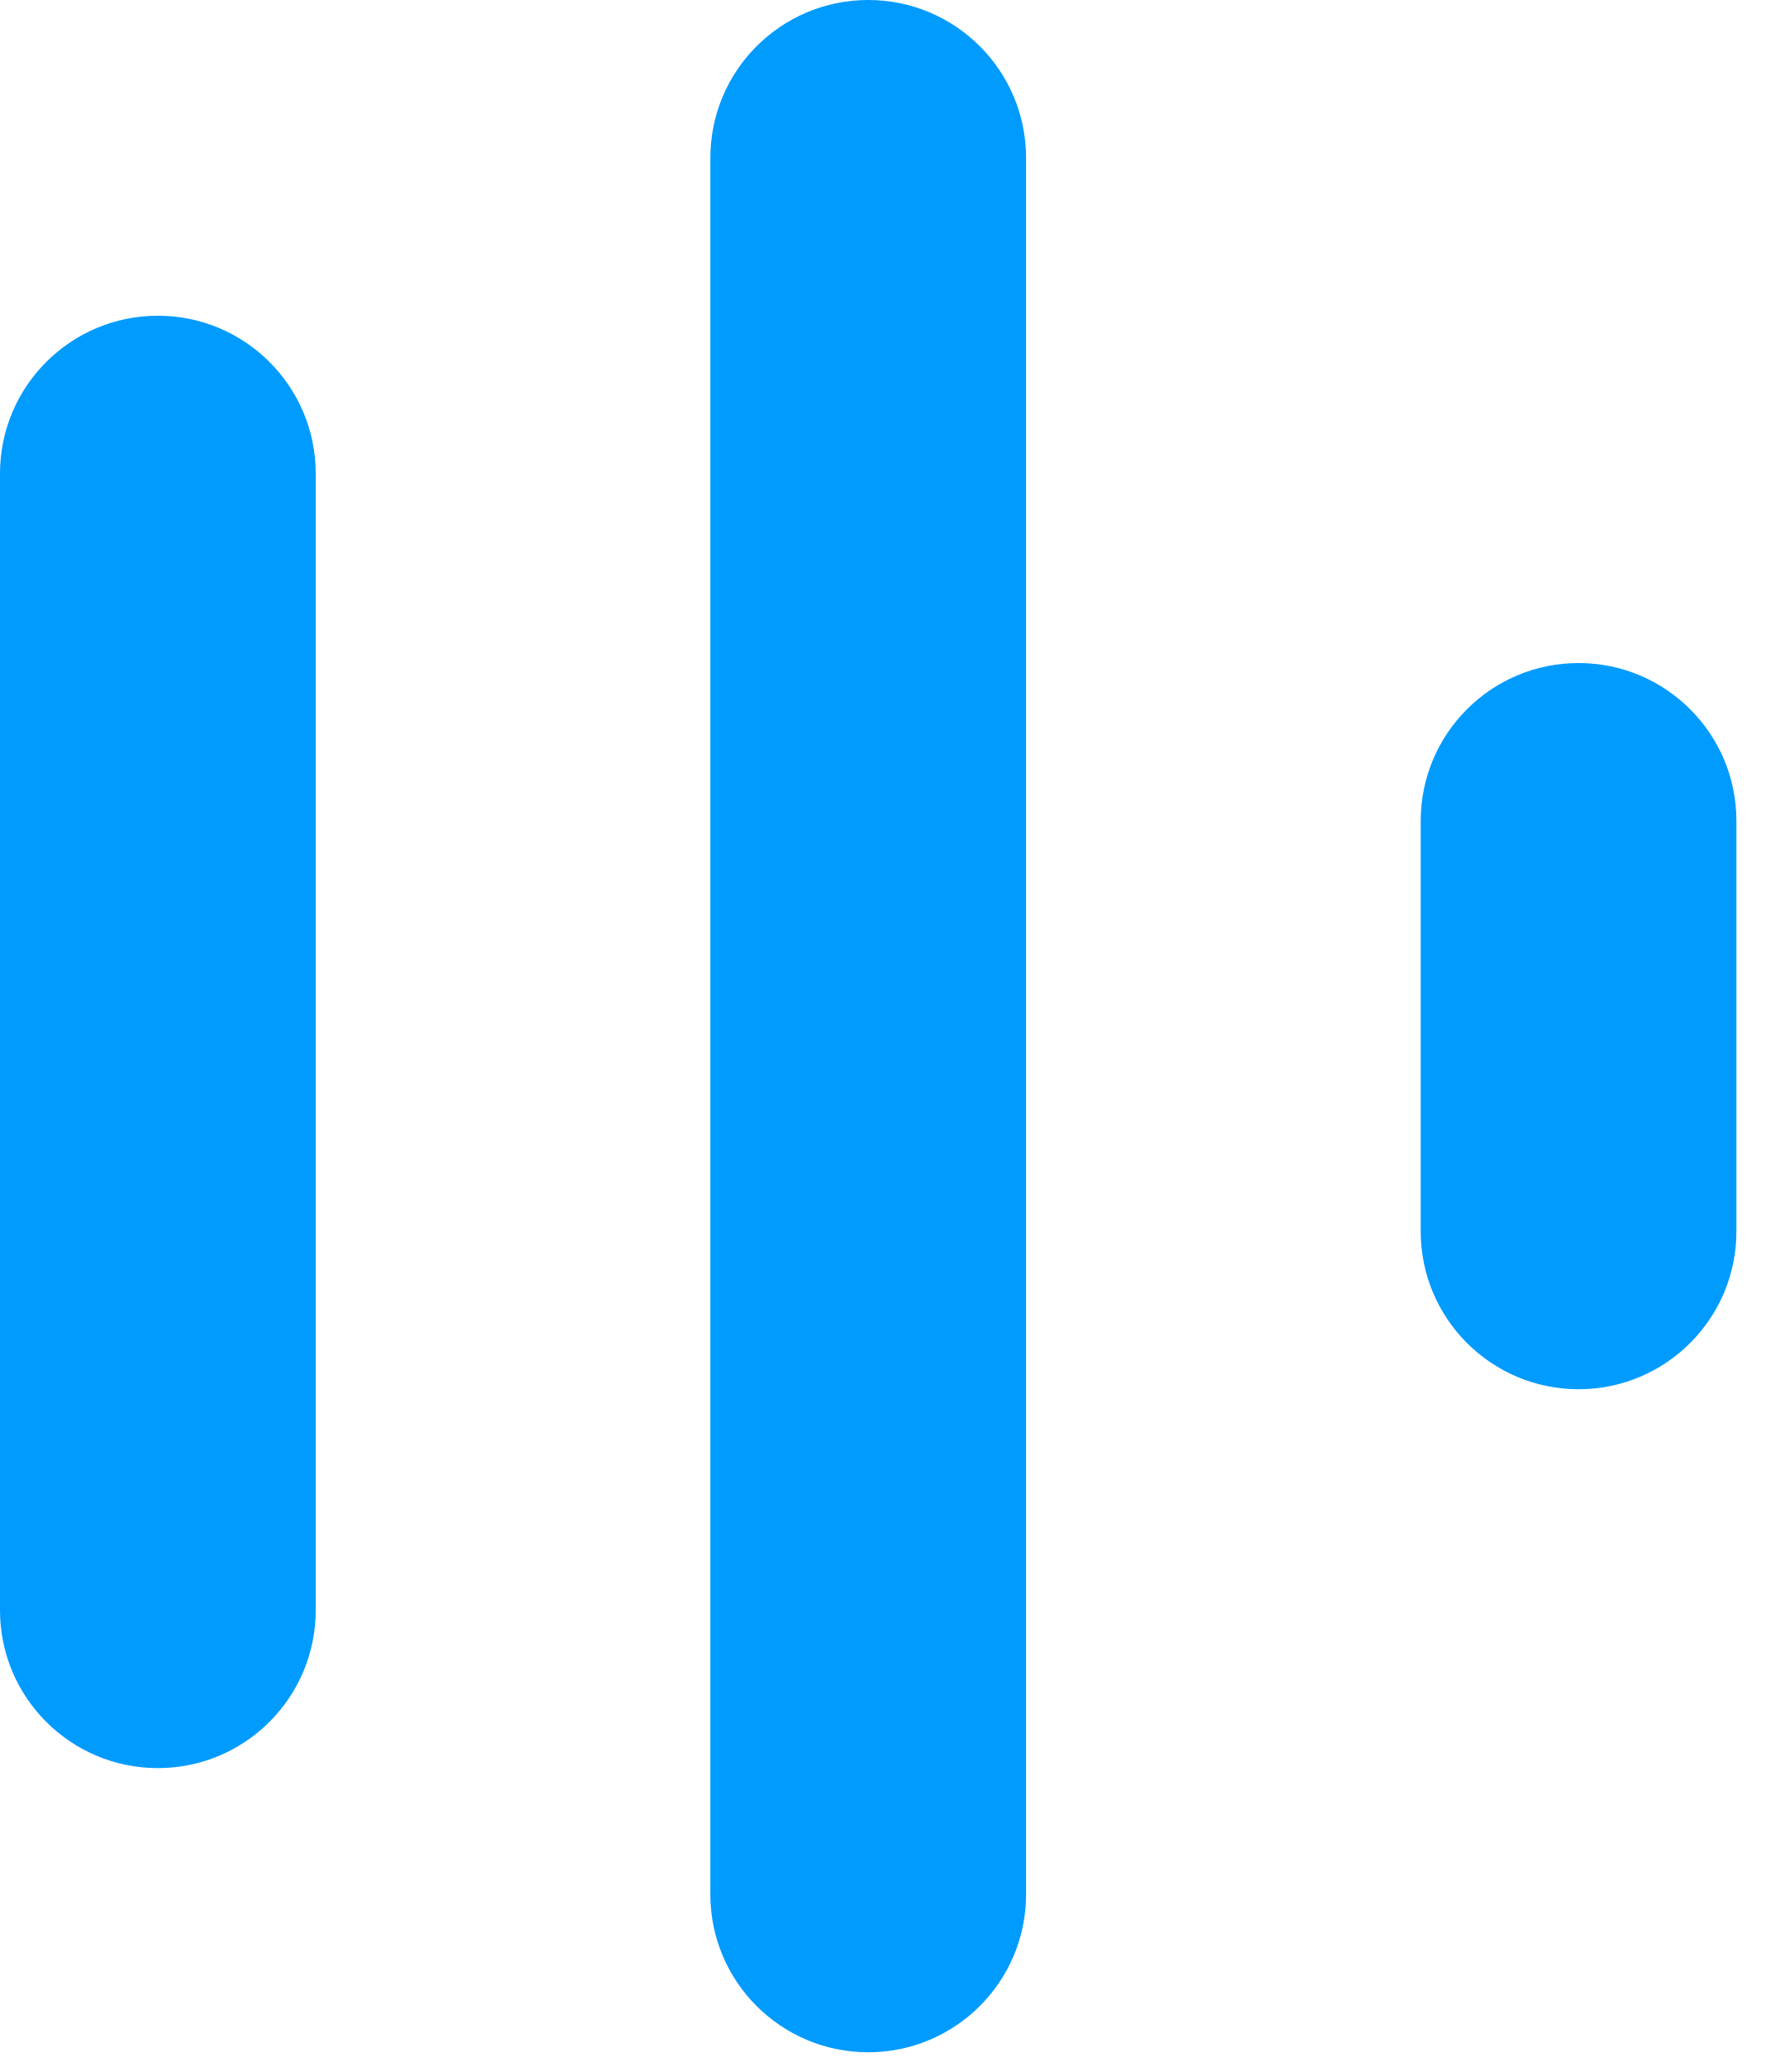
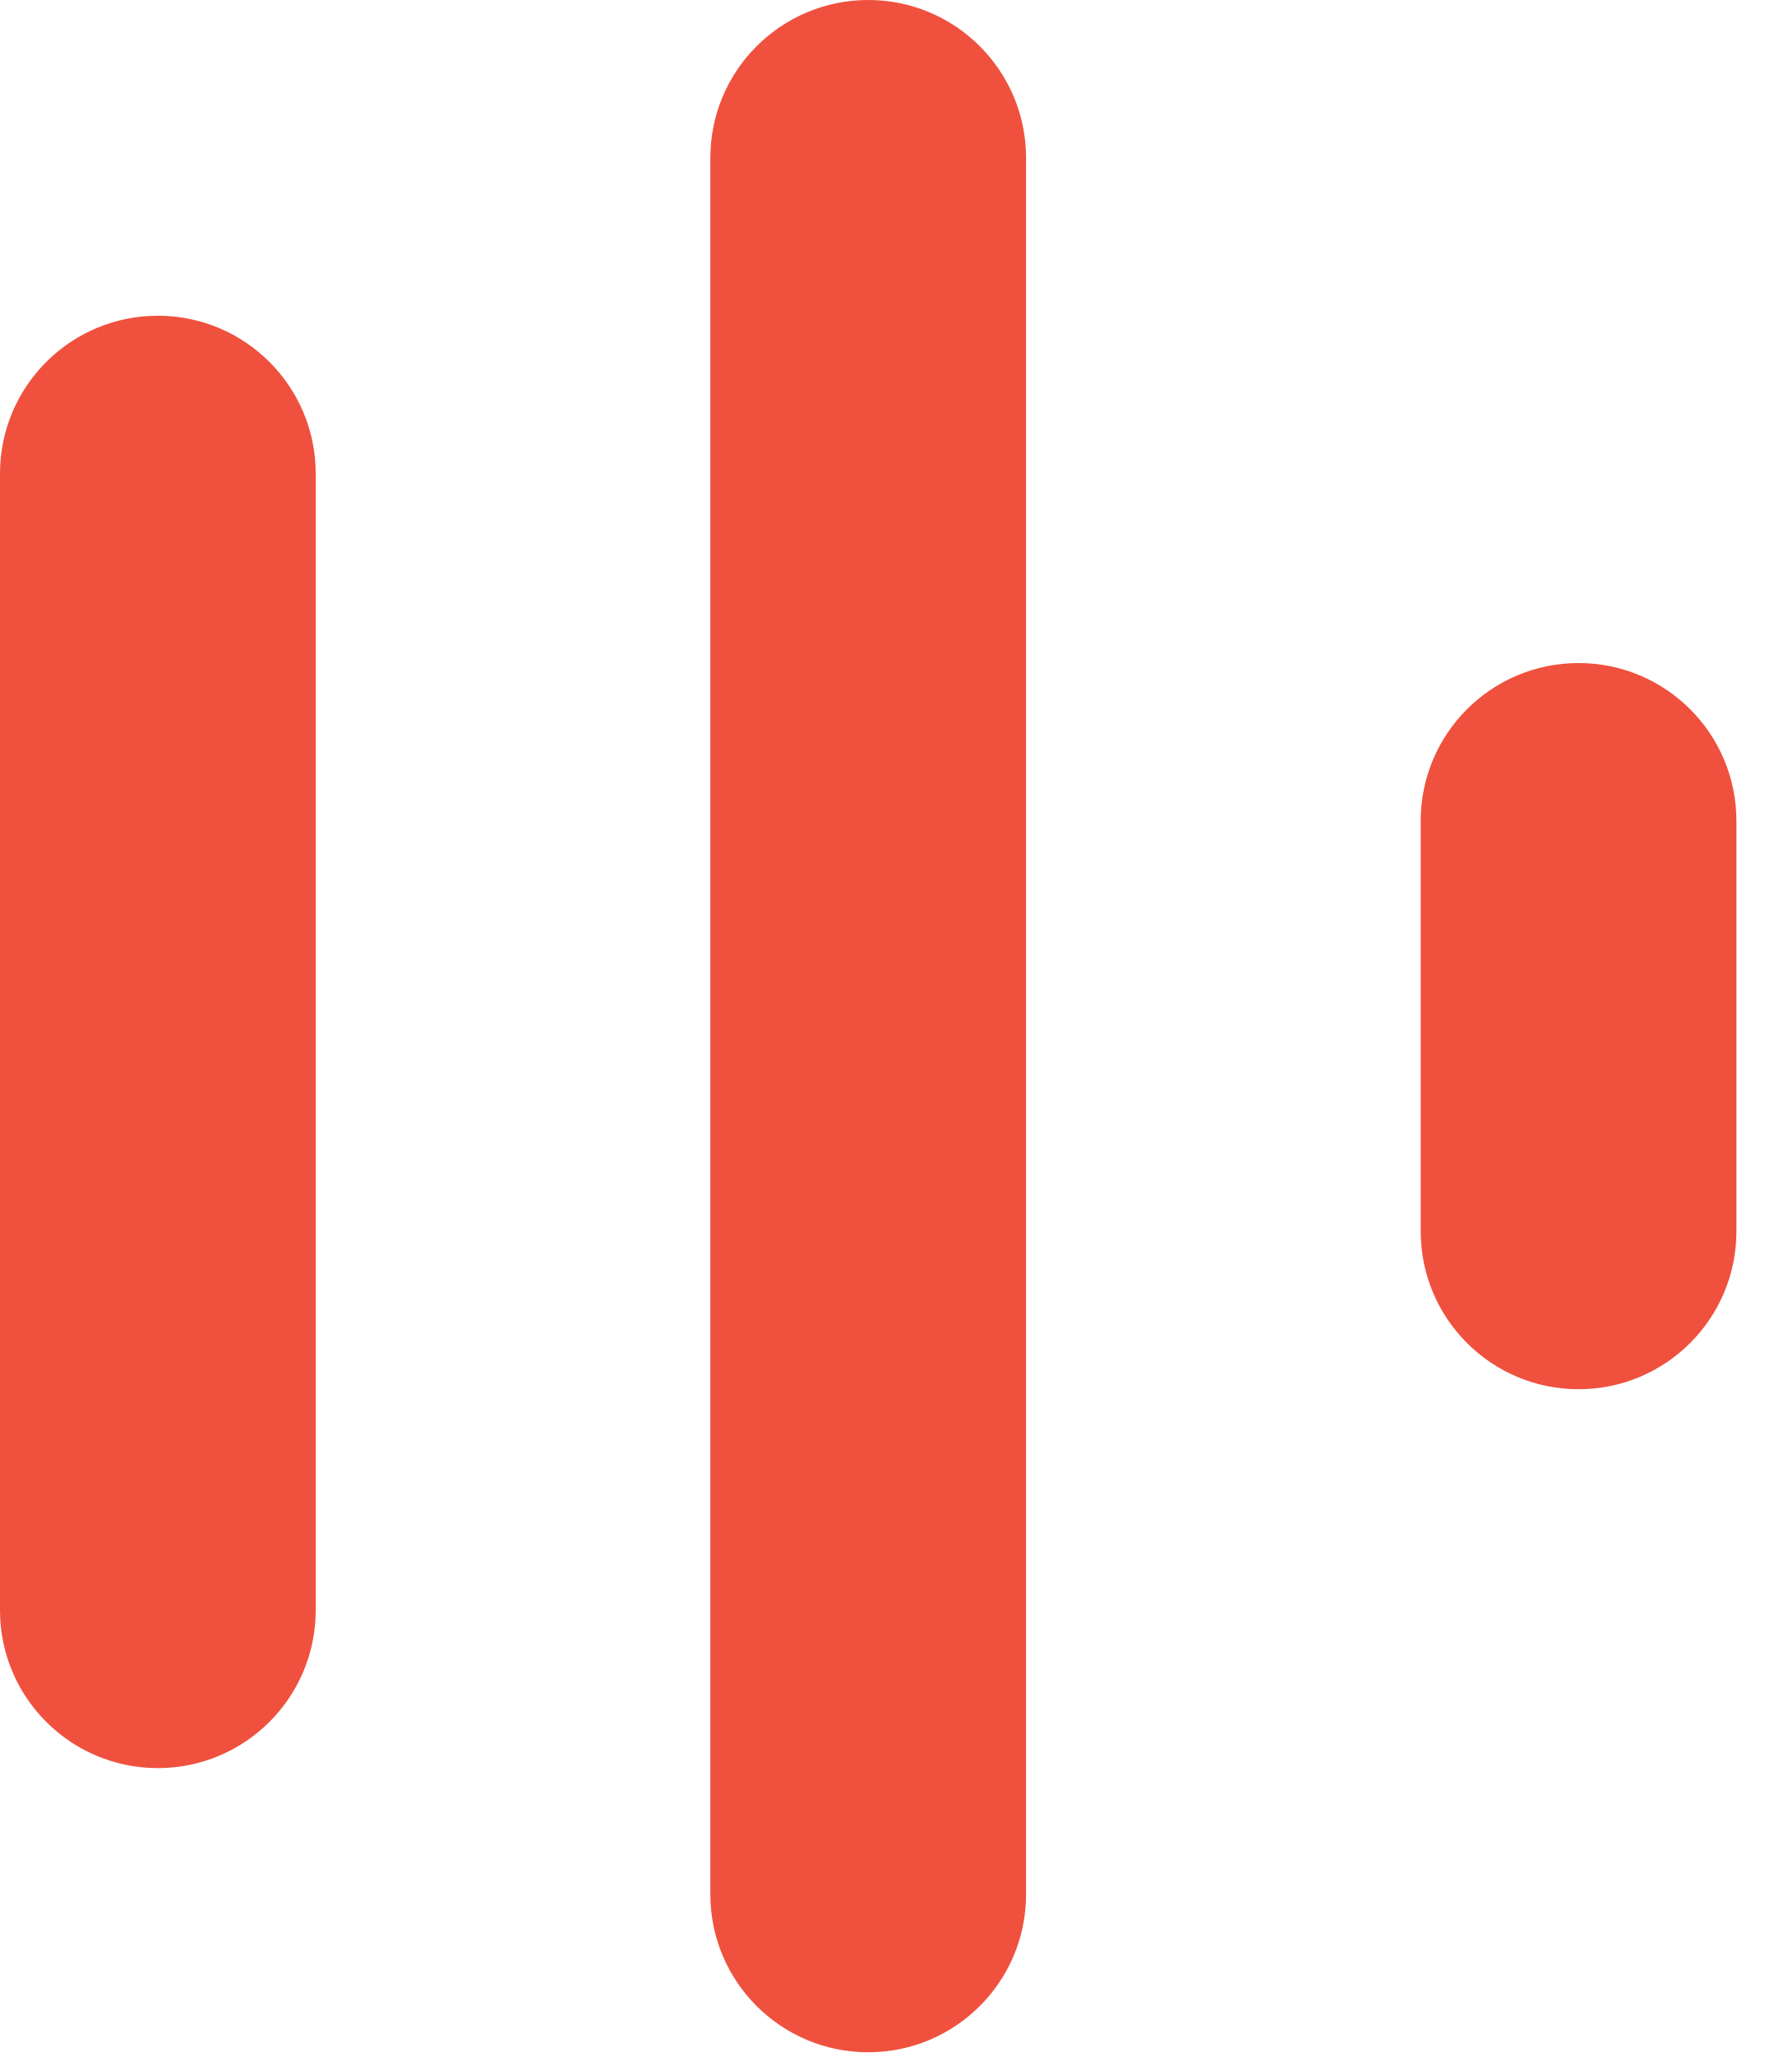
<svg xmlns="http://www.w3.org/2000/svg" width="36px" height="42px" viewBox="0 0 36 42" version="1.1">
  <g id="Web" stroke="none" stroke-width="1" fill="none" fill-rule="evenodd">
-     <g id="Desktop-Copy-6S-Copy-91" transform="translate(-564, -659)" fill="#009BFF">
+     <g id="Desktop-Copy-6S-Copy-91" transform="translate(-564, -659)" fill="#EF513E">
      <g id="WebAanita" transform="translate(467, 635)">
        <g id="Group-4" transform="translate(97, 24)">
          <rect id="Rectangle" x="7.27418126e-13" y="6.4" width="6.4" height="29.44" rx="3.2" />
          <rect id="Rectangle-Copy-2" x="14.4" y="-7.28306304e-13" width="6.4" height="41.6" rx="3.2" />
          <rect id="Rectangle-Copy-3" x="28.8" y="13.44" width="6.4" height="14.72" rx="3.2" />
        </g>
      </g>
    </g>
  </g>
</svg>
